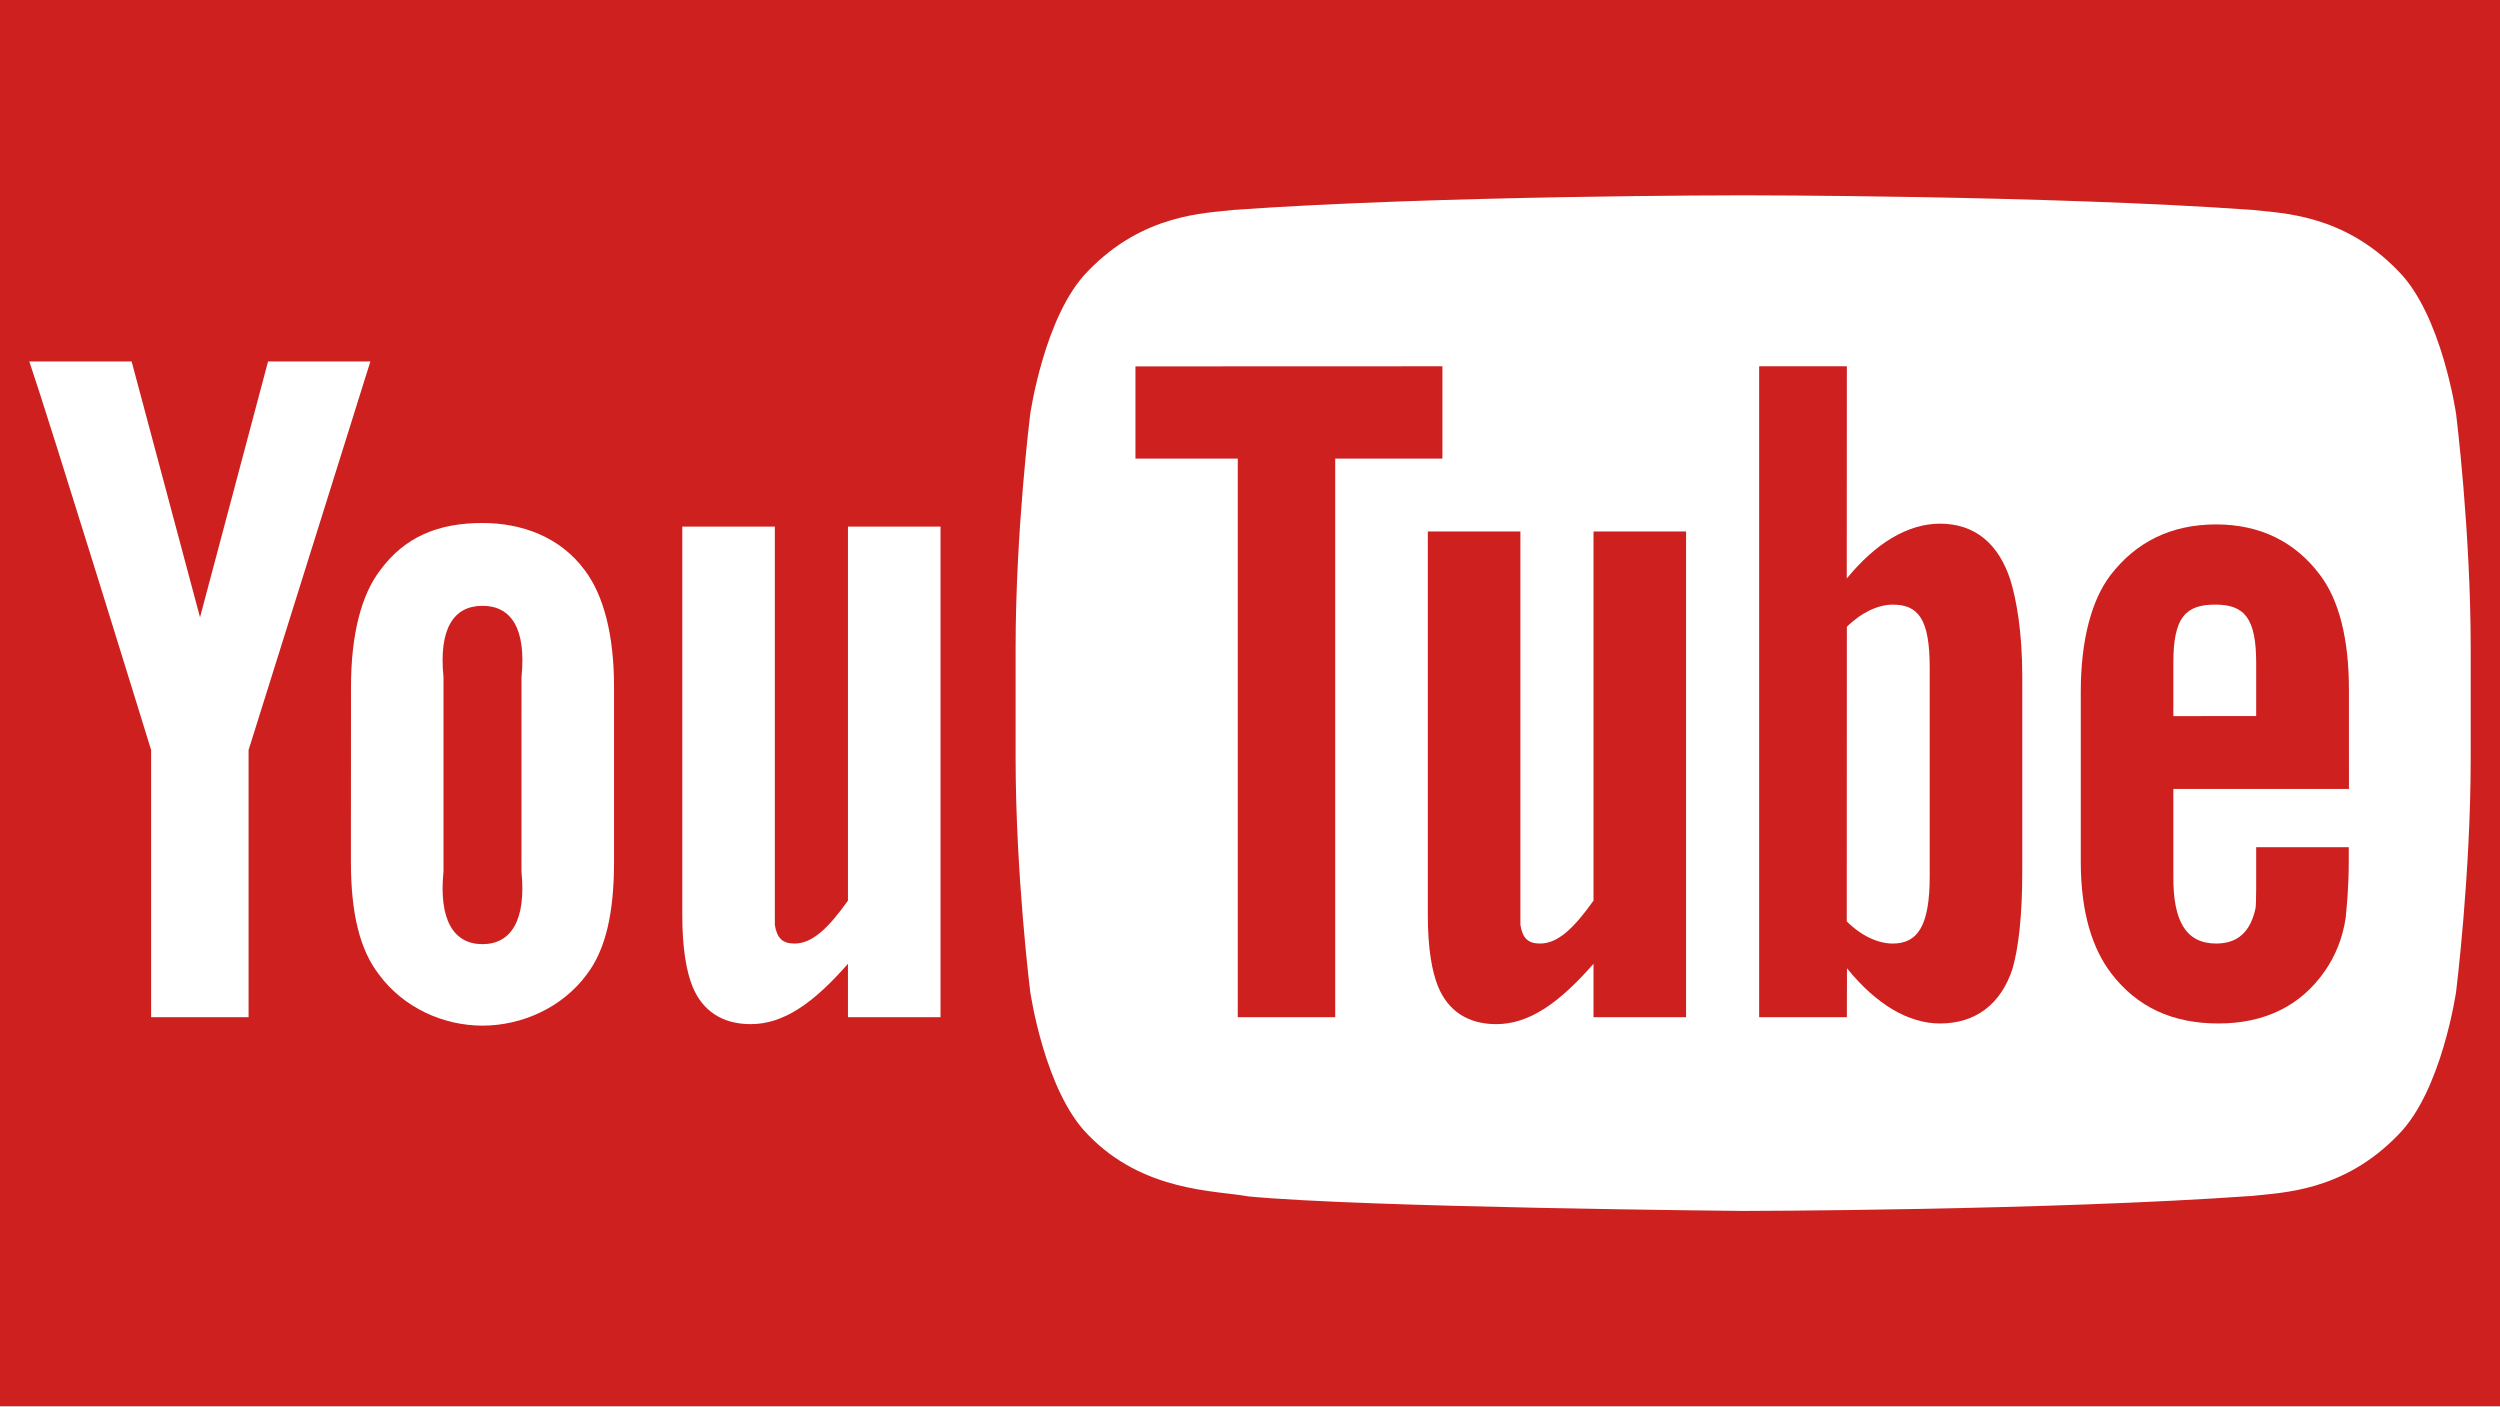
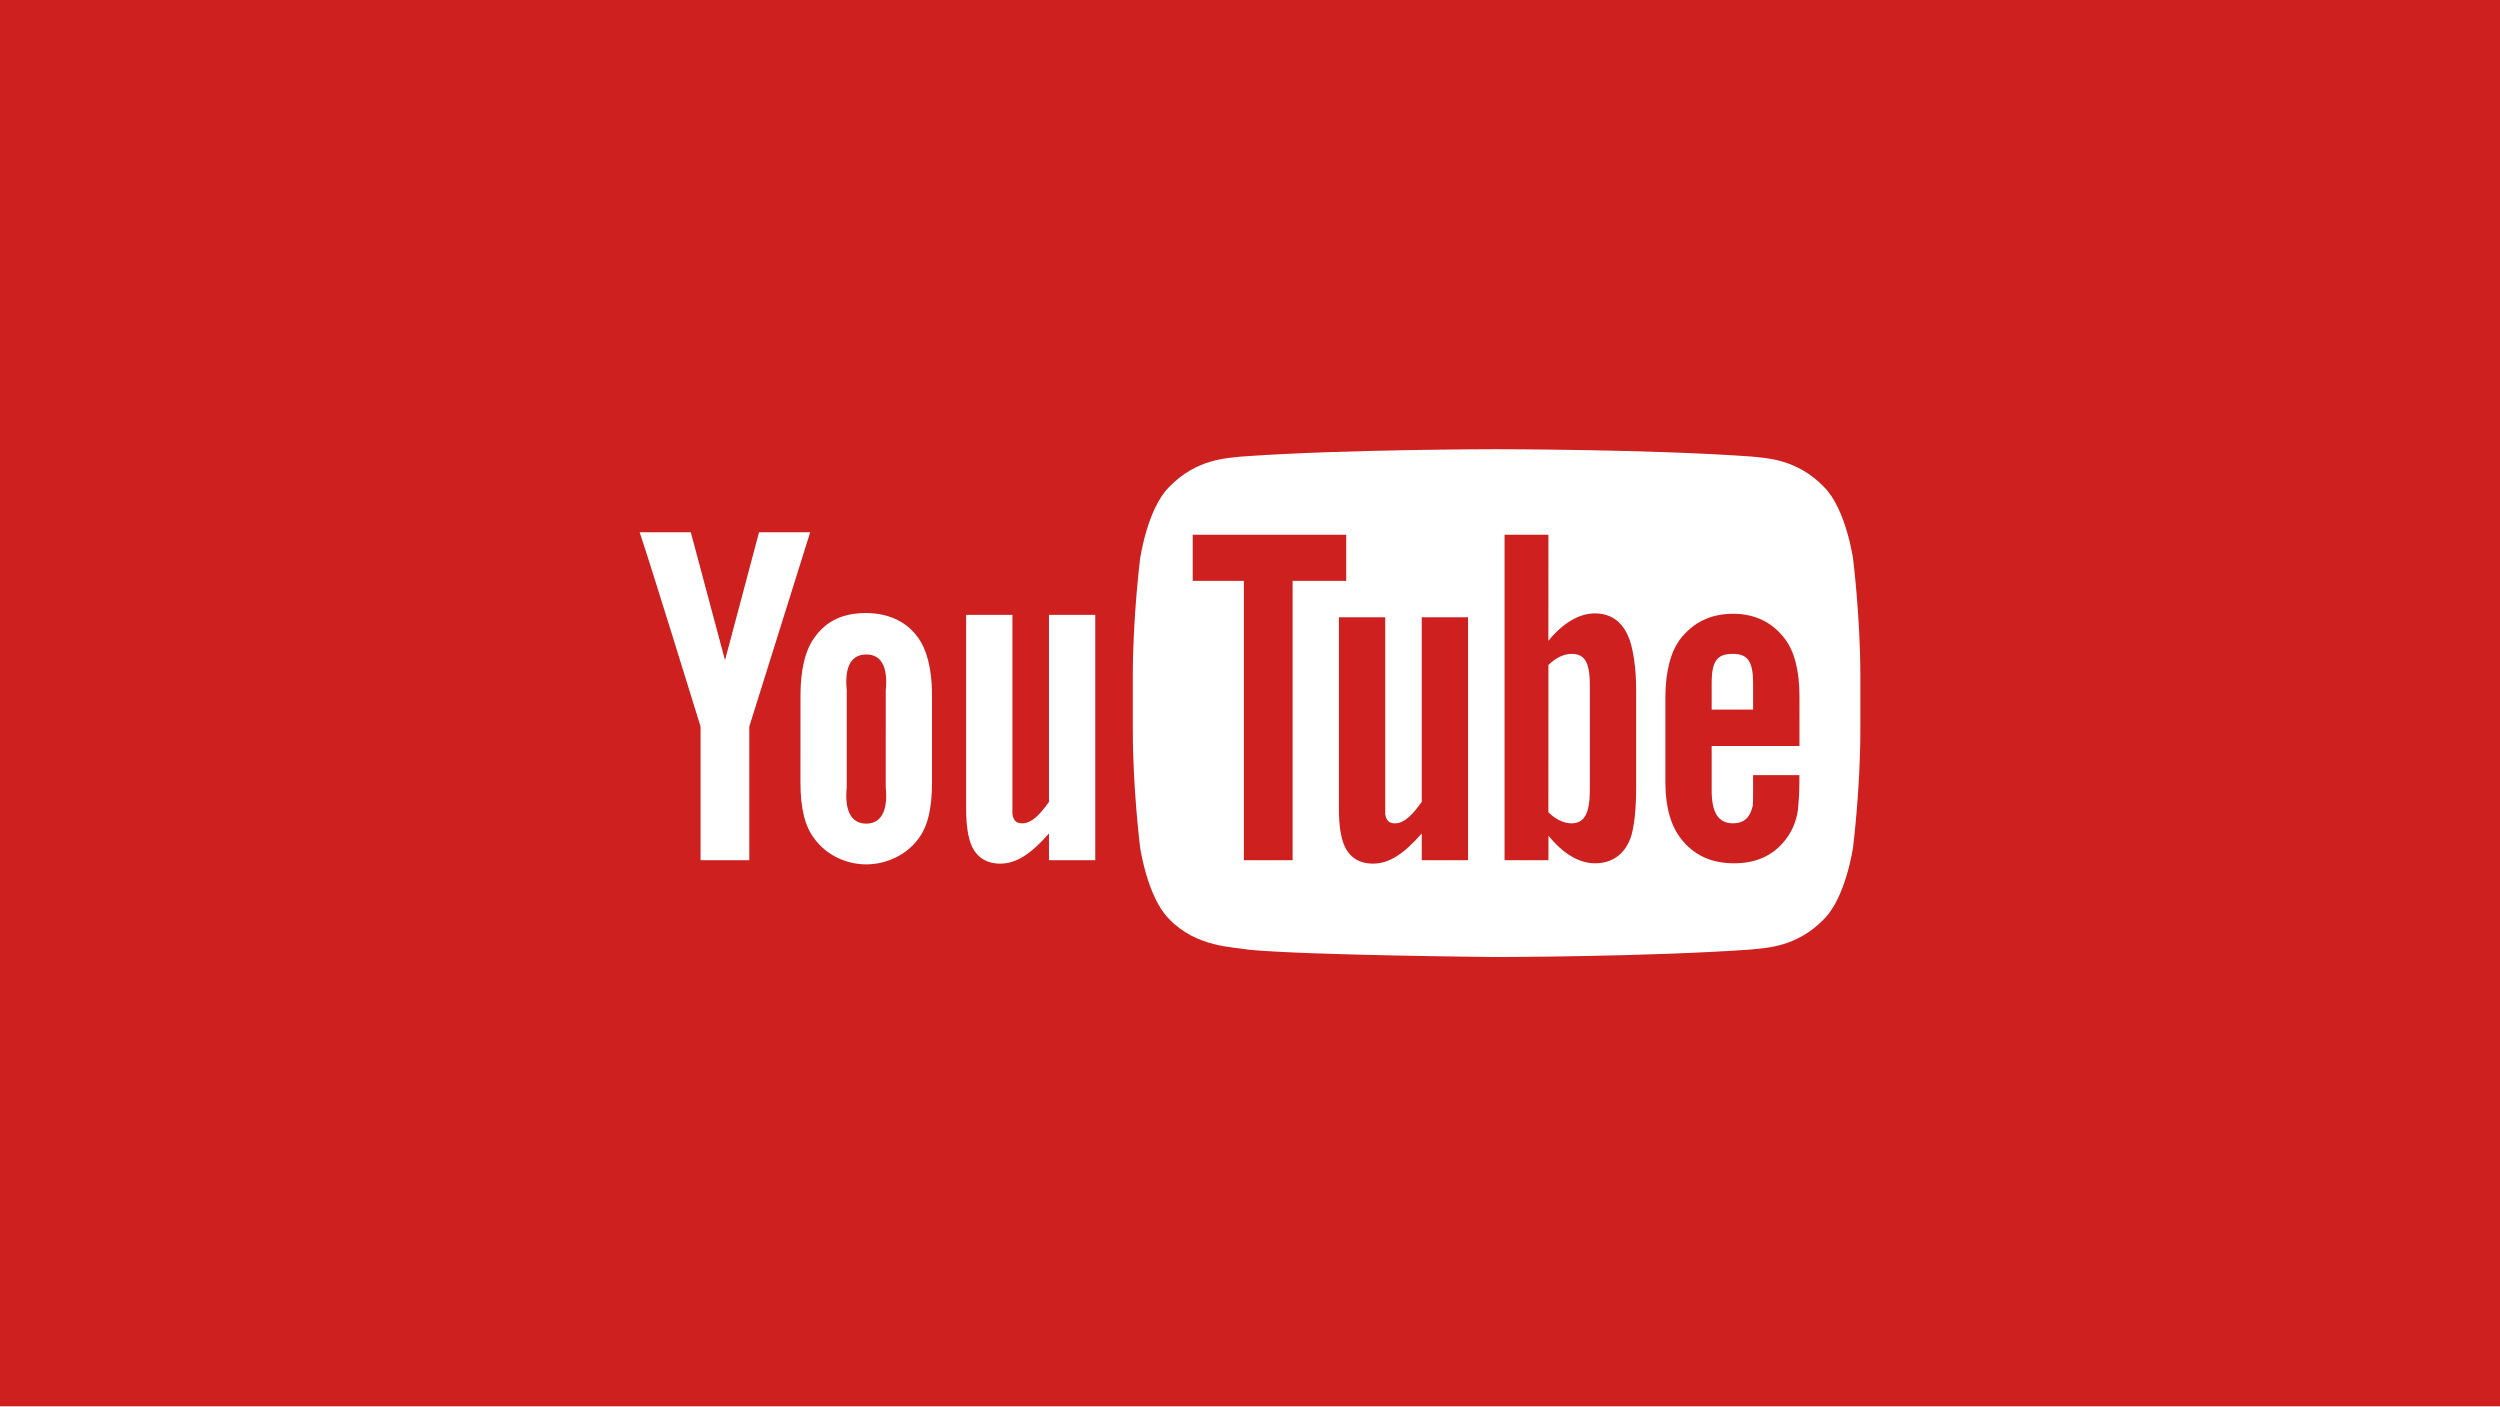
<svg xmlns="http://www.w3.org/2000/svg" viewBox="0 0 512 288" height="288" width="512" version="1.1" id="svg212">
  <defs id="defs216" />
  <rect width="512" height="288" id="rect172" x="0" y="1.4210855e-014" style="fill:#cd201f;stroke-width:1.181" />
-   <g transform="matrix(0.5000039,0,0,0.4984464,5.999551,40)" id="g210">
+   <g transform="matrix(0.250002,0,0,0.2492232,130.9998,92)" id="g210">
    <g id="g176">
      <path d="m 994.04,90.026 c 0,0 -5.82,-40.886 -23.693,-58.893 C 947.687,7.507 922.277,7.387 910.627,6 827.227,0 702.127,0 702.127,0 h -0.26 c 0,0 -125.11,0 -208.51,6 -11.653,1.387 -37.046,1.507 -59.72,25.133 -17.867,18.007 -23.68,58.893 -23.68,58.893 0,0 -5.967,48.006 -5.967,96.019 v 45.013 c 0,48.013 5.967,96.026 5.967,96.026 0,0 5.813,40.88 23.68,58.893 22.673,23.633 52.46,22.88 65.72,25.353 47.68,4.56 202.63,5.967 202.63,5.967 0,0 125.24,-0.187 208.64,-6.187 11.647,-1.387 37.053,-1.5 59.713,-25.133 17.873,-18.013 23.693,-58.893 23.693,-58.893 0,0 5.96,-48.013 5.96,-96.026 v -45.013 c 0,-48.013 -5.96,-96.019 -5.96,-96.019" id="path174" style="fill:#ffffff" />
    </g>
    <g id="g190">
      <g transform="matrix(6.6666,0,0,-6.6666,373.24,337.7)" id="g180">
        <path d="m 0,0 h -5.688 v 3.293 c -2.157,-2.472 -3.985,-3.72 -5.978,-3.72 -1.748,0 -2.963,0.824 -3.57,2.315 -0.369,0.906 -0.631,2.321 -0.631,4.399 v 23.951 h 5.687 V 7.784 5.688 c 0.133,-0.839 0.491,-1.147 1.213,-1.147 1.089,0 2.074,0.946 3.279,2.645 V 30.238 H 0 Z" id="path178" style="fill:#ffffff" />
      </g>
      <g transform="matrix(6.6666,0,0,-6.6666,201.59,277.82)" id="g184">
        <path d="m 0,0 c 0.299,-2.994 -0.63,-4.479 -2.396,-4.479 -1.766,0 -2.694,1.485 -2.394,4.479 v 11.976 c -0.3,2.994 0.628,4.397 2.394,4.397 1.767,0 2.698,-1.403 2.399,-4.397 z m 5.688,11.377 c 0,3.231 -0.649,5.658 -1.796,7.185 -1.516,2.069 -3.892,2.916 -6.288,2.916 -2.71,0 -4.774,-0.847 -6.287,-2.916 -1.166,-1.527 -1.791,-3.98 -1.791,-7.211 L -10.479,0.599 c 0,-3.213 0.556,-5.433 1.721,-6.946 1.514,-2.062 3.968,-3.154 6.362,-3.154 2.396,0 4.892,1.092 6.408,3.154 1.147,1.513 1.676,3.733 1.676,6.946 z" id="path182" style="fill:#ffffff" />
      </g>
      <g transform="matrix(6.6666,0,0,-6.6666,89.82,227.92)" id="g188">
        <path d="M 0,0 V -16.467 H -5.988 V 0 c 0,0 -6.205,20.187 -7.485,23.95 h 6.287 L -2.984,8.18 1.197,23.95 h 6.287 z" id="path186" style="fill:#ffffff" />
      </g>
    </g>
    <g style="fill:#ffffff" id="g208">
      <g transform="matrix(6.6666,0,0,-6.6666,878.2,191.92)" id="g194">
        <path d="m 0,0 c 0,2.799 0.767,3.562 2.577,3.562 1.797,0 2.512,-0.833 2.512,-3.599 V -3.305 L 0,-3.311 Z m 10.788,-7.796 -10e-4,6.12 c 0,3.197 -0.63,5.537 -1.764,7.05 C 7.505,7.421 5.347,8.505 2.628,8.505 -0.14,8.505 -2.298,7.421 -3.865,5.374 -5.017,3.861 -5.688,1.39 -5.688,-1.809 v -10.478 c 0,-3.179 0.738,-5.404 1.889,-6.901 1.568,-2.044 3.726,-3.065 6.561,-3.065 2.832,0 5.056,1.07 6.555,3.243 0.66,0.959 1.085,2.046 1.268,3.247 0.049,0.543 0.192,1.78 0.192,3.526 v 0.848 H 5.089 c 0,-2.174 0.011,-3.467 -0.04,-3.762 -0.31,-1.45 -1.087,-2.175 -2.421,-2.175 -1.861,0 -2.648,1.391 -2.628,4.153 v 5.377 z" id="path192" style="fill:#cd201f" />
      </g>
      <g transform="matrix(6.6666,0,0,-6.6666,778.4,279.82)" id="g198">
        <path d="m 0,0 c 0,-2.994 -0.706,-4.142 -2.269,-4.142 -0.892,0 -1.92,0.459 -2.827,1.366 l 0.006,18.157 c 0.906,0.894 1.929,1.365 2.821,1.365 1.563,0 2.269,-0.879 2.269,-3.873 z m 0.631,21.736 c -1.994,0 -3.976,-1.226 -5.727,-3.381 l 0.006,13.081 h -5.389 V -8.683 h 5.389 l 0.008,3.015 c 1.811,-2.241 3.786,-3.4 5.713,-3.4 2.158,0 3.735,1.155 4.459,3.38 0.361,1.268 0.598,3.22 0.598,5.987 v 11.975 c 0,2.834 -0.363,4.772 -0.725,5.975 -0.723,2.24 -2.174,3.487 -4.332,3.487" id="path196" style="fill:#cd201f" />
      </g>
      <g transform="matrix(6.6666,0,0,-6.6666,678.61,337.7)" id="g202">
        <path d="m 0,0 h -5.687 v 3.293 c -2.158,-2.472 -3.985,-3.72 -5.978,-3.72 -1.748,0 -2.963,0.824 -3.57,2.315 -0.37,0.906 -0.632,2.321 -0.632,4.399 v 23.651 h 5.688 V 7.784 5.688 c 0.133,-0.839 0.49,-1.147 1.213,-1.147 1.089,0 2.074,0.946 3.279,2.645 V 29.938 H 0 Z" id="path200" style="fill:#cd201f" />
      </g>
      <g transform="matrix(6.6666,0,0,-6.6666,534.9,337.7)" id="g206">
        <path d="m 0,0 h -5.987 v 34.43 h -6.287 v 5.681 L 6.587,40.118 V 34.43 H 0 Z" id="path204" style="fill:#cd201f" />
      </g>
    </g>
  </g>
</svg>
